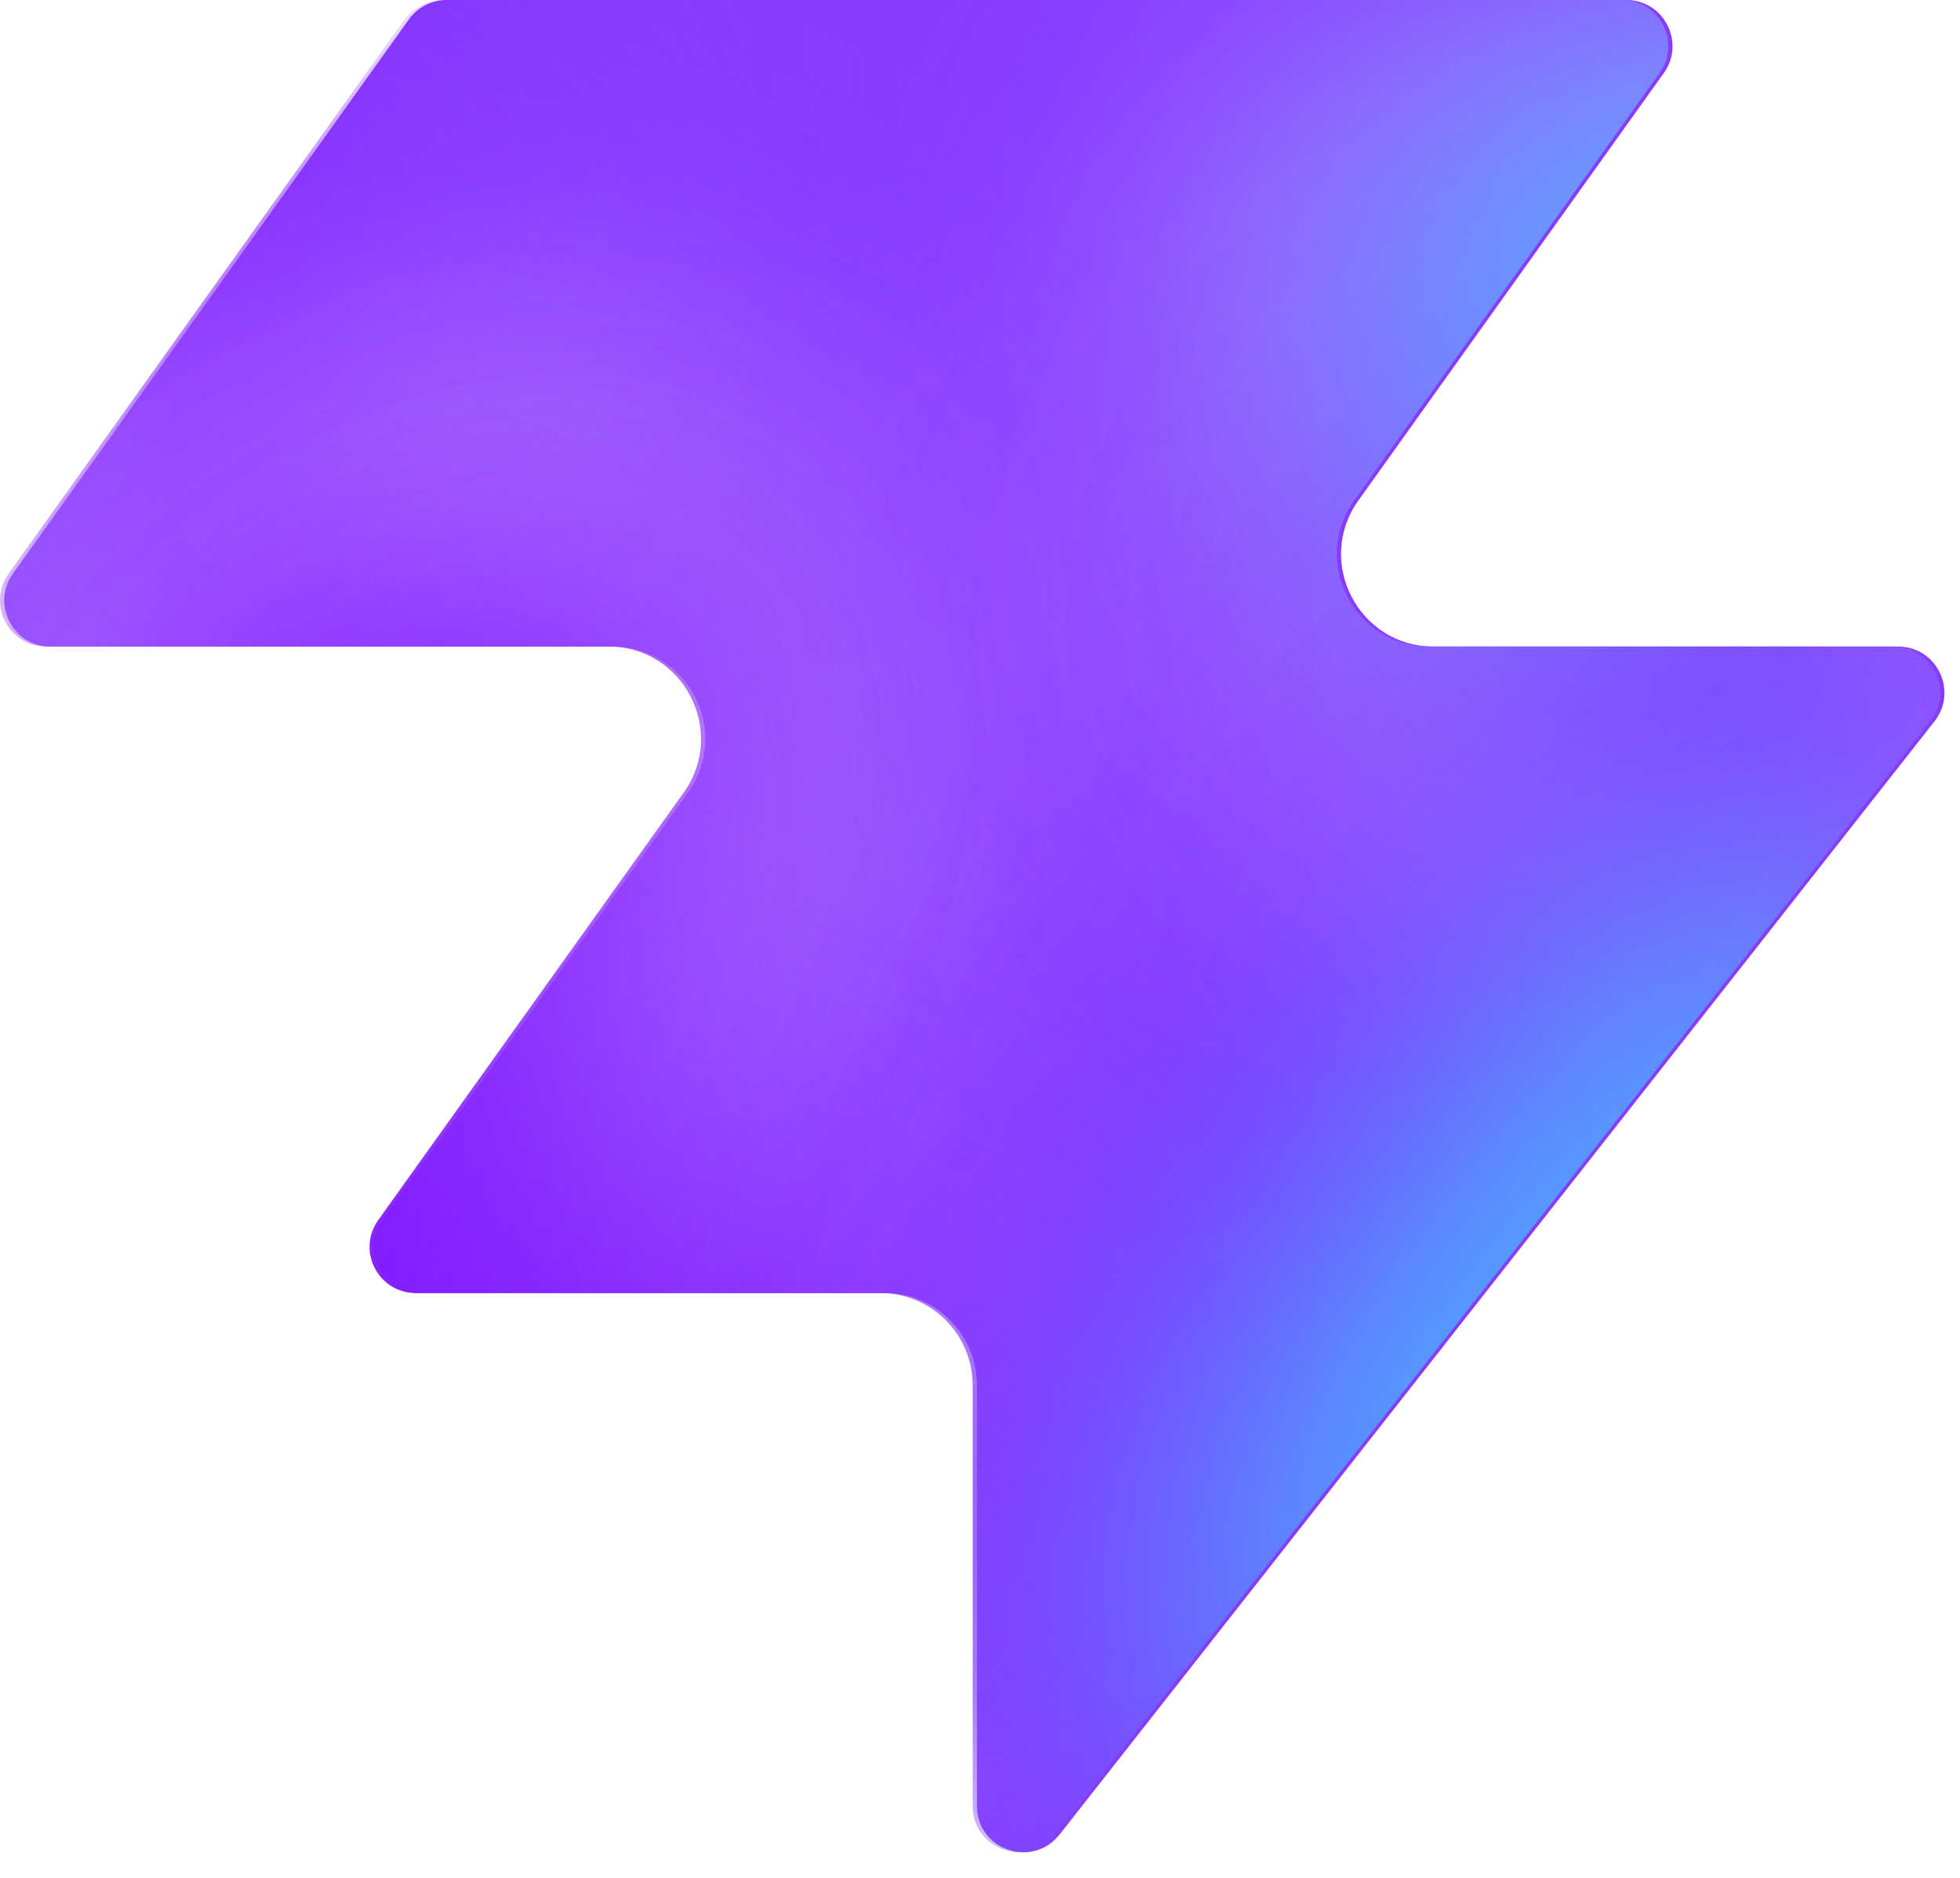
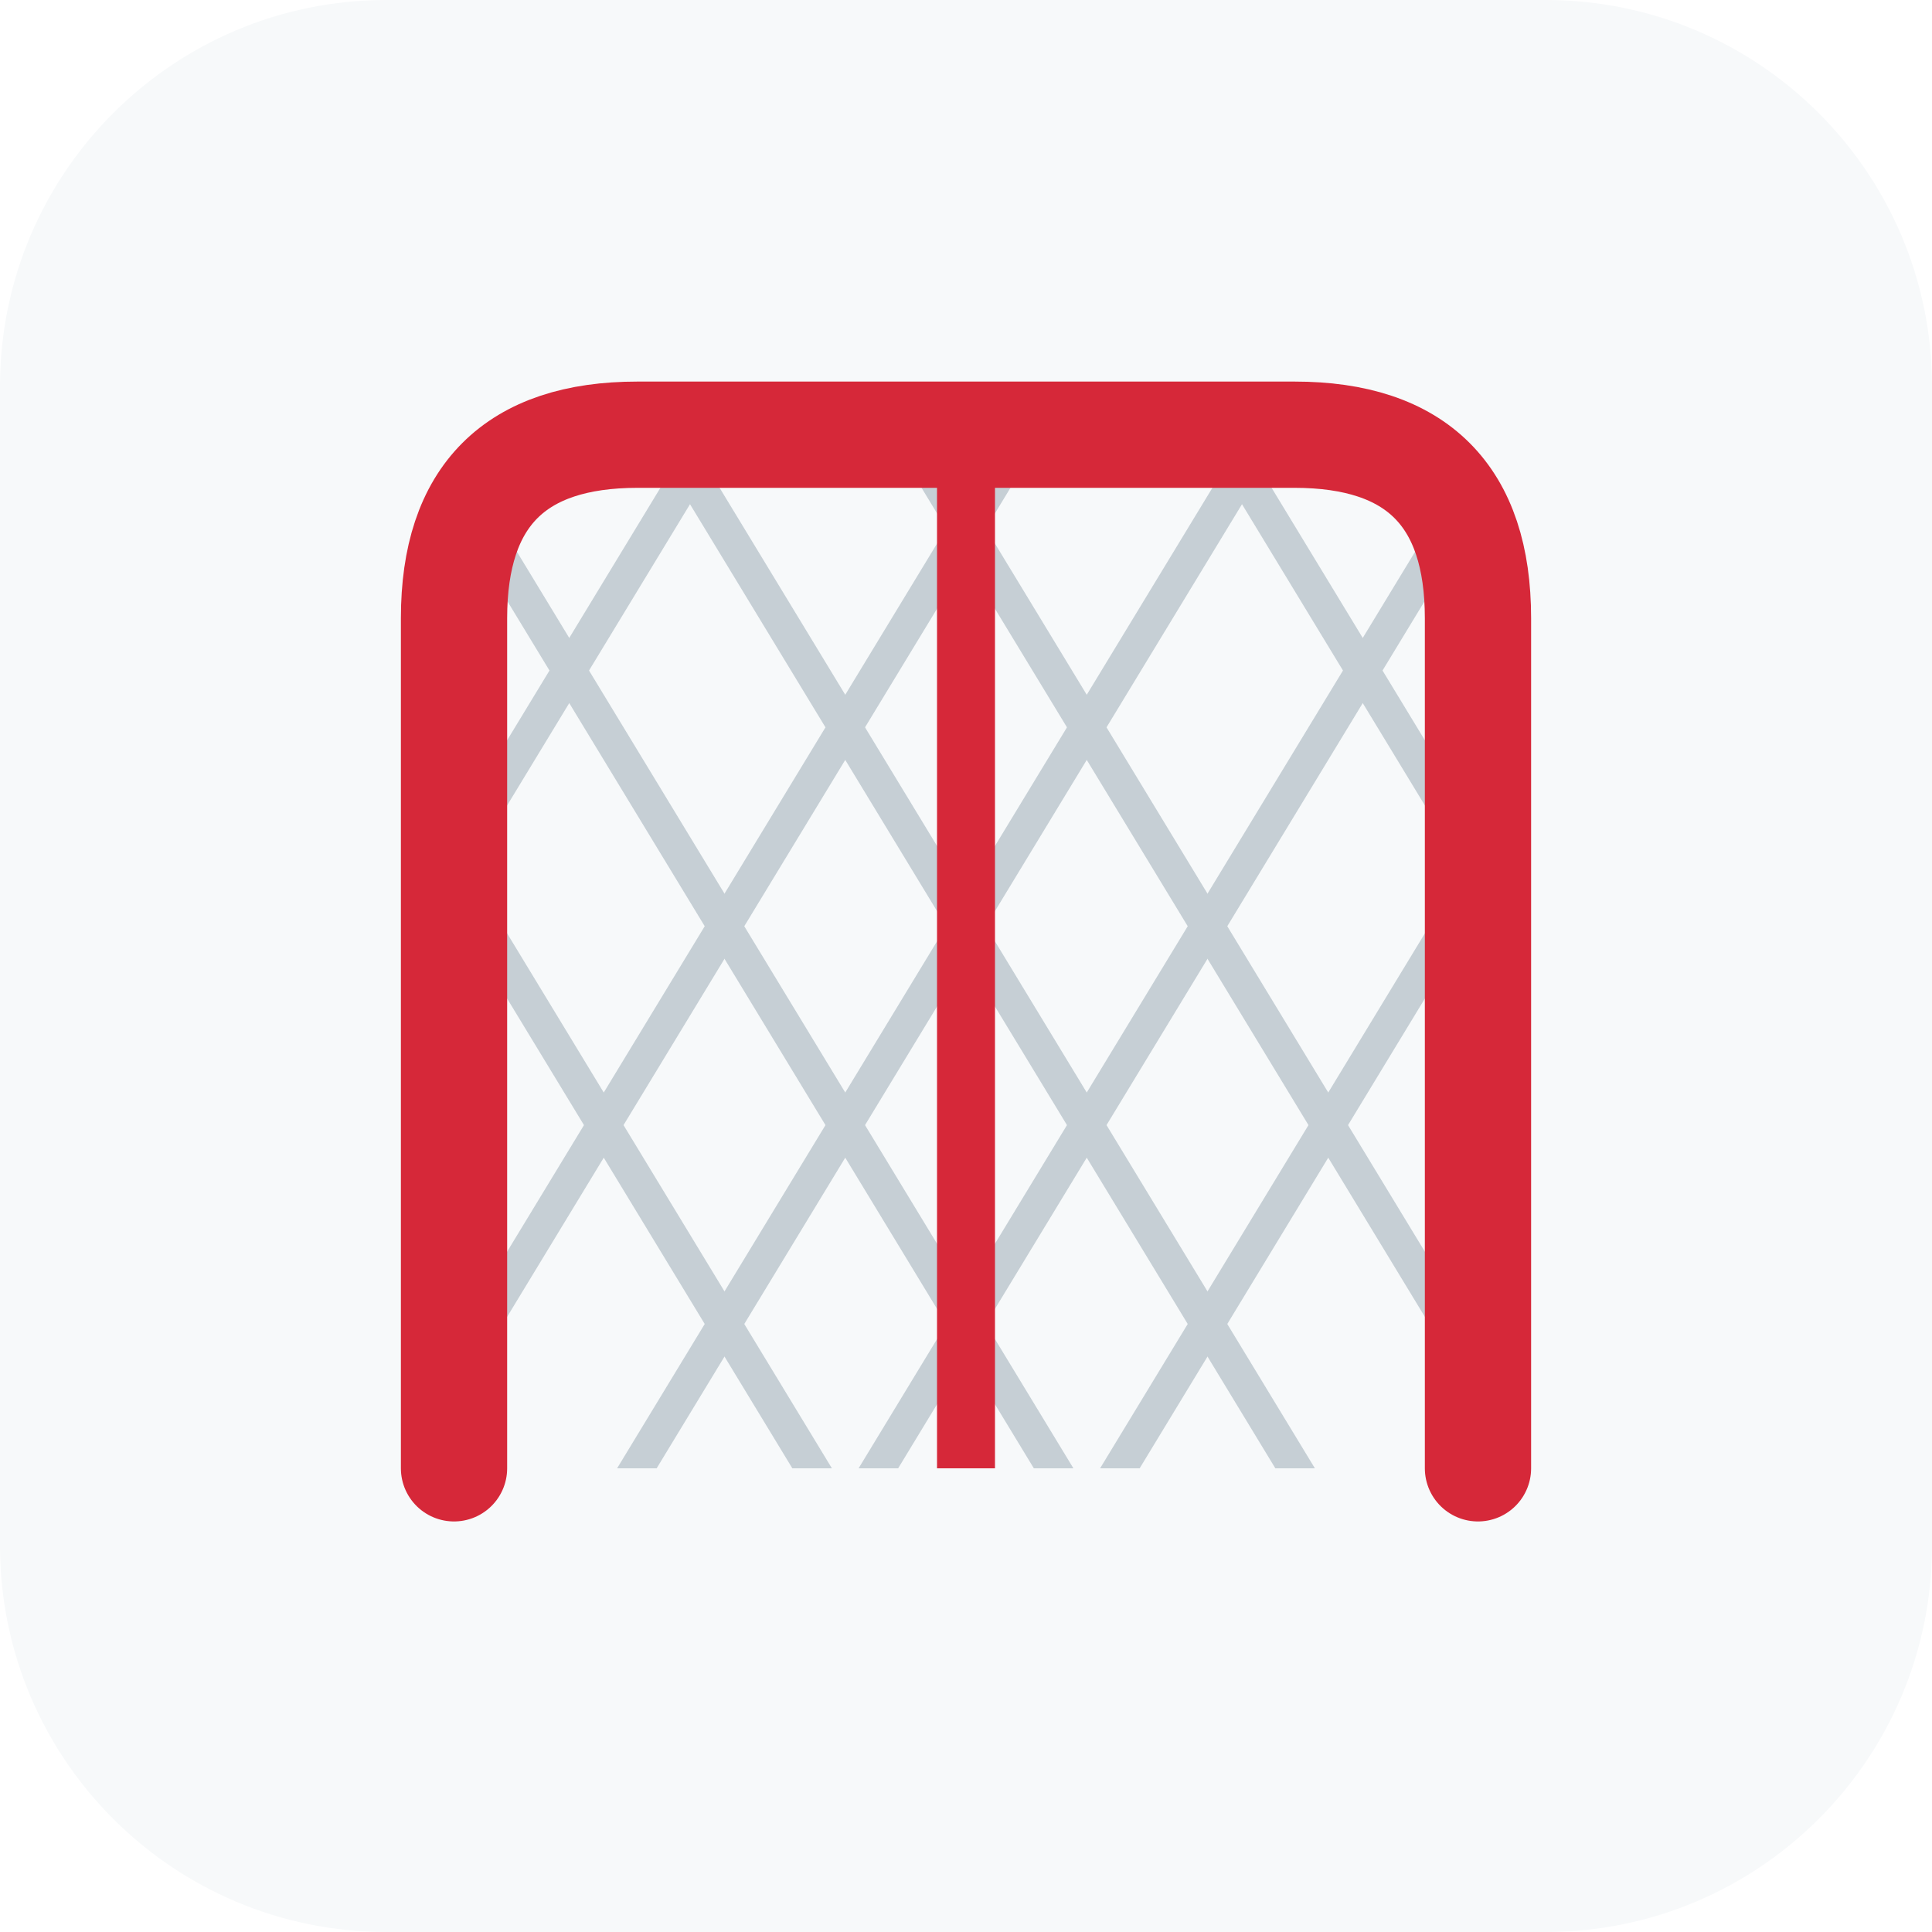
- <svg xmlns="http://www.w3.org/2000/svg" width="48" height="46" fill="none" viewBox="0 0 48 46">
-   <path fill="#863bff" d="M25.946 44.938c-.664.845-2.021.375-2.021-.698V33.937a2.26 2.26 0 0 0-2.262-2.262H10.287c-.92 0-1.456-1.04-.92-1.788l7.48-10.471c1.07-1.497 0-3.578-1.842-3.578H1.237c-.92 0-1.456-1.04-.92-1.788L10.013.474c.214-.297.556-.474.92-.474h28.894c.92 0 1.456 1.04.92 1.788l-7.48 10.471c-1.07 1.498 0 3.579 1.842 3.579h11.377c.943 0 1.473 1.088.89 1.83L25.947 44.94z" style="fill:#863bff;fill:color(display-p3 .525 .23 1);fill-opacity:1" />
-   <mask id="a" width="48" height="46" x="0" y="0" maskUnits="userSpaceOnUse" style="mask-type:alpha">
-     <path fill="#000" d="M25.842 44.938c-.664.844-2.021.375-2.021-.698V33.937a2.26 2.26 0 0 0-2.262-2.262H10.183c-.92 0-1.456-1.04-.92-1.788l7.48-10.471c1.07-1.498 0-3.579-1.842-3.579H1.133c-.92 0-1.456-1.04-.92-1.787L9.91.473c.214-.297.556-.474.92-.474h28.894c.92 0 1.456 1.04.92 1.788l-7.48 10.471c-1.07 1.498 0 3.578 1.842 3.578h11.377c.943 0 1.473 1.088.89 1.832L25.843 44.94z" style="fill:#000;fill-opacity:1" />
-   </mask>
-   <g mask="url(#a)">
-     <g filter="url(#b)">
-       <ellipse cx="5.508" cy="14.704" fill="#ede6ff" rx="5.508" ry="14.704" style="fill:#ede6ff;fill:color(display-p3 .927 .903 1);fill-opacity:1" transform="matrix(.00324 1 1 -.00324 -4.47 31.516)" />
+ <svg xmlns="http://www.w3.org/2000/svg" viewBox="0 0 200 200" width="200" height="200">
+   <defs>
+     <clipPath id="net-tile-clip">
+       <rect x="0" y="0" width="200" height="200" rx="40" />
+     </clipPath>
+     <clipPath id="net-mesh-clip">
+       <path d="M47 152 V64 Q47 45 66 45 H134 Q153 45 153 64 V152 Z" />
+     </clipPath>
+   </defs>
+   <g clip-path="url(#net-tile-clip)">
+     <rect x="0" y="0" width="200" height="200" fill="#F7F9FA" />
+     <g clip-path="url(#net-mesh-clip)" stroke="#C3CDD3" stroke-width="3.5" opacity="0.95">
+       <line x1="30" y1="170" x2="115" y2="30" />
+       <line x1="55" y1="170" x2="140" y2="30" />
+       <line x1="80" y1="170" x2="165" y2="30" />
+       <line x1="105" y1="170" x2="190" y2="30" />
+       <line x1="10" y1="150" x2="95" y2="10" />
+       <line x1="170" y1="170" x2="85" y2="30" />
+       <line x1="145" y1="170" x2="60" y2="30" />
+       <line x1="120" y1="170" x2="35" y2="30" />
+       <line x1="95" y1="170" x2="10" y2="30" />
+       <line x1="190" y1="150" x2="105" y2="10" />
    </g>
-     <g filter="url(#c)">
-       <ellipse cx="10.399" cy="29.851" fill="#ede6ff" rx="10.399" ry="29.851" style="fill:#ede6ff;fill:color(display-p3 .927 .903 1);fill-opacity:1" transform="matrix(.00324 1 1 -.00324 -39.328 7.883)" />
-     </g>
-     <g filter="url(#d)">
-       <ellipse cx="5.508" cy="30.487" fill="#7e14ff" rx="5.508" ry="30.487" style="fill:#7e14ff;fill:color(display-p3 .492 .077 1);fill-opacity:1" transform="rotate(89.814 -25.913 -14.639)scale(1 -1)" />
-     </g>
-     <g filter="url(#e)">
-       <ellipse cx="5.508" cy="30.599" fill="#7e14ff" rx="5.508" ry="30.599" style="fill:#7e14ff;fill:color(display-p3 .492 .077 1);fill-opacity:1" transform="rotate(89.814 -32.644 -3.334)scale(1 -1)" />
-     </g>
-     <g filter="url(#f)">
-       <ellipse cx="5.508" cy="30.599" fill="#7e14ff" rx="5.508" ry="30.599" style="fill:#7e14ff;fill:color(display-p3 .492 .077 1);fill-opacity:1" transform="matrix(.00324 1 1 -.00324 -34.34 30.47)" />
-     </g>
-     <g filter="url(#g)">
-       <ellipse cx="14.072" cy="22.078" fill="#ede6ff" rx="14.072" ry="22.078" style="fill:#ede6ff;fill:color(display-p3 .927 .903 1);fill-opacity:1" transform="rotate(93.35 24.506 48.493)scale(-1 1)" />
-     </g>
-     <g filter="url(#h)">
-       <ellipse cx="3.47" cy="21.501" fill="#7e14ff" rx="3.47" ry="21.501" style="fill:#7e14ff;fill:color(display-p3 .492 .077 1);fill-opacity:1" transform="rotate(89.009 28.708 47.59)scale(-1 1)" />
-     </g>
-     <g filter="url(#i)">
-       <ellipse cx="3.47" cy="21.501" fill="#7e14ff" rx="3.47" ry="21.501" style="fill:#7e14ff;fill:color(display-p3 .492 .077 1);fill-opacity:1" transform="rotate(89.009 28.708 47.59)scale(-1 1)" />
-     </g>
-     <g filter="url(#j)">
-       <ellipse cx=".387" cy="8.972" fill="#7e14ff" rx="4.407" ry="29.108" style="fill:#7e14ff;fill:color(display-p3 .492 .077 1);fill-opacity:1" transform="rotate(39.51 .387 8.972)" />
-     </g>
-     <g filter="url(#k)">
-       <ellipse cx="47.523" cy="-6.092" fill="#7e14ff" rx="4.407" ry="29.108" style="fill:#7e14ff;fill:color(display-p3 .492 .077 1);fill-opacity:1" transform="rotate(37.892 47.523 -6.092)" />
-     </g>
-     <g filter="url(#l)">
-       <ellipse cx="41.412" cy="6.333" fill="#47bfff" rx="5.971" ry="9.665" style="fill:#47bfff;fill:color(display-p3 .28 .748 1);fill-opacity:1" transform="rotate(37.892 41.412 6.333)" />
-     </g>
-     <g filter="url(#m)">
-       <ellipse cx="-1.879" cy="38.332" fill="#7e14ff" rx="4.407" ry="29.108" style="fill:#7e14ff;fill:color(display-p3 .492 .077 1);fill-opacity:1" transform="rotate(37.892 -1.88 38.332)" />
-     </g>
-     <g filter="url(#n)">
-       <ellipse cx="-1.879" cy="38.332" fill="#7e14ff" rx="4.407" ry="29.108" style="fill:#7e14ff;fill:color(display-p3 .492 .077 1);fill-opacity:1" transform="rotate(37.892 -1.88 38.332)" />
-     </g>
-     <g filter="url(#o)">
-       <ellipse cx="35.651" cy="29.907" fill="#7e14ff" rx="4.407" ry="29.108" style="fill:#7e14ff;fill:color(display-p3 .492 .077 1);fill-opacity:1" transform="rotate(37.892 35.651 29.907)" />
-     </g>
-     <g filter="url(#p)">
-       <ellipse cx="38.418" cy="32.4" fill="#47bfff" rx="5.971" ry="15.297" style="fill:#47bfff;fill:color(display-p3 .28 .748 1);fill-opacity:1" transform="rotate(37.892 38.418 32.4)" />
-     </g>
+     <line x1="100" y1="46" x2="100" y2="152" stroke="#D62839" stroke-width="6" />
+     <path d="M47 152 V64 Q47 45 66 45 H134 Q153 45 153 64 V152" fill="none" stroke="#D62839" stroke-width="11" stroke-linecap="round" stroke-linejoin="round" />
  </g>
-   <defs>
-     <filter id="b" width="60.045" height="41.654" x="-19.77" y="16.149" color-interpolation-filters="sRGB" filterUnits="userSpaceOnUse">
-       <feFlood flood-opacity="0" result="BackgroundImageFix" />
-       <feBlend in="SourceGraphic" in2="BackgroundImageFix" result="shape" />
-       <feGaussianBlur result="effect1_foregroundBlur_2002_17158" stdDeviation="7.659" />
-     </filter>
-     <filter id="c" width="90.34" height="51.437" x="-54.613" y="-7.533" color-interpolation-filters="sRGB" filterUnits="userSpaceOnUse">
-       <feFlood flood-opacity="0" result="BackgroundImageFix" />
-       <feBlend in="SourceGraphic" in2="BackgroundImageFix" result="shape" />
-       <feGaussianBlur result="effect1_foregroundBlur_2002_17158" stdDeviation="7.659" />
-     </filter>
-     <filter id="d" width="79.355" height="29.4" x="-49.64" y="2.03" color-interpolation-filters="sRGB" filterUnits="userSpaceOnUse">
-       <feFlood flood-opacity="0" result="BackgroundImageFix" />
-       <feBlend in="SourceGraphic" in2="BackgroundImageFix" result="shape" />
-       <feGaussianBlur result="effect1_foregroundBlur_2002_17158" stdDeviation="4.596" />
-     </filter>
-     <filter id="e" width="79.579" height="29.4" x="-45.045" y="20.029" color-interpolation-filters="sRGB" filterUnits="userSpaceOnUse">
-       <feFlood flood-opacity="0" result="BackgroundImageFix" />
-       <feBlend in="SourceGraphic" in2="BackgroundImageFix" result="shape" />
-       <feGaussianBlur result="effect1_foregroundBlur_2002_17158" stdDeviation="4.596" />
-     </filter>
-     <filter id="f" width="79.579" height="29.4" x="-43.513" y="21.178" color-interpolation-filters="sRGB" filterUnits="userSpaceOnUse">
-       <feFlood flood-opacity="0" result="BackgroundImageFix" />
-       <feBlend in="SourceGraphic" in2="BackgroundImageFix" result="shape" />
-       <feGaussianBlur result="effect1_foregroundBlur_2002_17158" stdDeviation="4.596" />
-     </filter>
-     <filter id="g" width="74.749" height="58.852" x="15.756" y="-17.901" color-interpolation-filters="sRGB" filterUnits="userSpaceOnUse">
-       <feFlood flood-opacity="0" result="BackgroundImageFix" />
-       <feBlend in="SourceGraphic" in2="BackgroundImageFix" result="shape" />
-       <feGaussianBlur result="effect1_foregroundBlur_2002_17158" stdDeviation="7.659" />
-     </filter>
-     <filter id="h" width="61.377" height="25.362" x="23.548" y="2.284" color-interpolation-filters="sRGB" filterUnits="userSpaceOnUse">
-       <feFlood flood-opacity="0" result="BackgroundImageFix" />
-       <feBlend in="SourceGraphic" in2="BackgroundImageFix" result="shape" />
-       <feGaussianBlur result="effect1_foregroundBlur_2002_17158" stdDeviation="4.596" />
-     </filter>
-     <filter id="i" width="61.377" height="25.362" x="23.548" y="2.284" color-interpolation-filters="sRGB" filterUnits="userSpaceOnUse">
-       <feFlood flood-opacity="0" result="BackgroundImageFix" />
-       <feBlend in="SourceGraphic" in2="BackgroundImageFix" result="shape" />
-       <feGaussianBlur result="effect1_foregroundBlur_2002_17158" stdDeviation="4.596" />
-     </filter>
-     <filter id="j" width="56.045" height="63.649" x="-27.636" y="-22.853" color-interpolation-filters="sRGB" filterUnits="userSpaceOnUse">
-       <feFlood flood-opacity="0" result="BackgroundImageFix" />
-       <feBlend in="SourceGraphic" in2="BackgroundImageFix" result="shape" />
-       <feGaussianBlur result="effect1_foregroundBlur_2002_17158" stdDeviation="4.596" />
-     </filter>
-     <filter id="k" width="54.814" height="64.646" x="20.116" y="-38.415" color-interpolation-filters="sRGB" filterUnits="userSpaceOnUse">
-       <feFlood flood-opacity="0" result="BackgroundImageFix" />
-       <feBlend in="SourceGraphic" in2="BackgroundImageFix" result="shape" />
-       <feGaussianBlur result="effect1_foregroundBlur_2002_17158" stdDeviation="4.596" />
-     </filter>
-     <filter id="l" width="33.541" height="35.313" x="24.641" y="-11.323" color-interpolation-filters="sRGB" filterUnits="userSpaceOnUse">
-       <feFlood flood-opacity="0" result="BackgroundImageFix" />
-       <feBlend in="SourceGraphic" in2="BackgroundImageFix" result="shape" />
-       <feGaussianBlur result="effect1_foregroundBlur_2002_17158" stdDeviation="4.596" />
-     </filter>
-     <filter id="m" width="54.814" height="64.646" x="-29.286" y="6.009" color-interpolation-filters="sRGB" filterUnits="userSpaceOnUse">
-       <feFlood flood-opacity="0" result="BackgroundImageFix" />
-       <feBlend in="SourceGraphic" in2="BackgroundImageFix" result="shape" />
-       <feGaussianBlur result="effect1_foregroundBlur_2002_17158" stdDeviation="4.596" />
-     </filter>
-     <filter id="n" width="54.814" height="64.646" x="-29.286" y="6.009" color-interpolation-filters="sRGB" filterUnits="userSpaceOnUse">
-       <feFlood flood-opacity="0" result="BackgroundImageFix" />
-       <feBlend in="SourceGraphic" in2="BackgroundImageFix" result="shape" />
-       <feGaussianBlur result="effect1_foregroundBlur_2002_17158" stdDeviation="4.596" />
-     </filter>
-     <filter id="o" width="54.814" height="64.646" x="8.244" y="-2.416" color-interpolation-filters="sRGB" filterUnits="userSpaceOnUse">
-       <feFlood flood-opacity="0" result="BackgroundImageFix" />
-       <feBlend in="SourceGraphic" in2="BackgroundImageFix" result="shape" />
-       <feGaussianBlur result="effect1_foregroundBlur_2002_17158" stdDeviation="4.596" />
-     </filter>
-     <filter id="p" width="39.409" height="43.623" x="18.713" y="10.588" color-interpolation-filters="sRGB" filterUnits="userSpaceOnUse">
-       <feFlood flood-opacity="0" result="BackgroundImageFix" />
-       <feBlend in="SourceGraphic" in2="BackgroundImageFix" result="shape" />
-       <feGaussianBlur result="effect1_foregroundBlur_2002_17158" stdDeviation="4.596" />
-     </filter>
-   </defs>
</svg>
